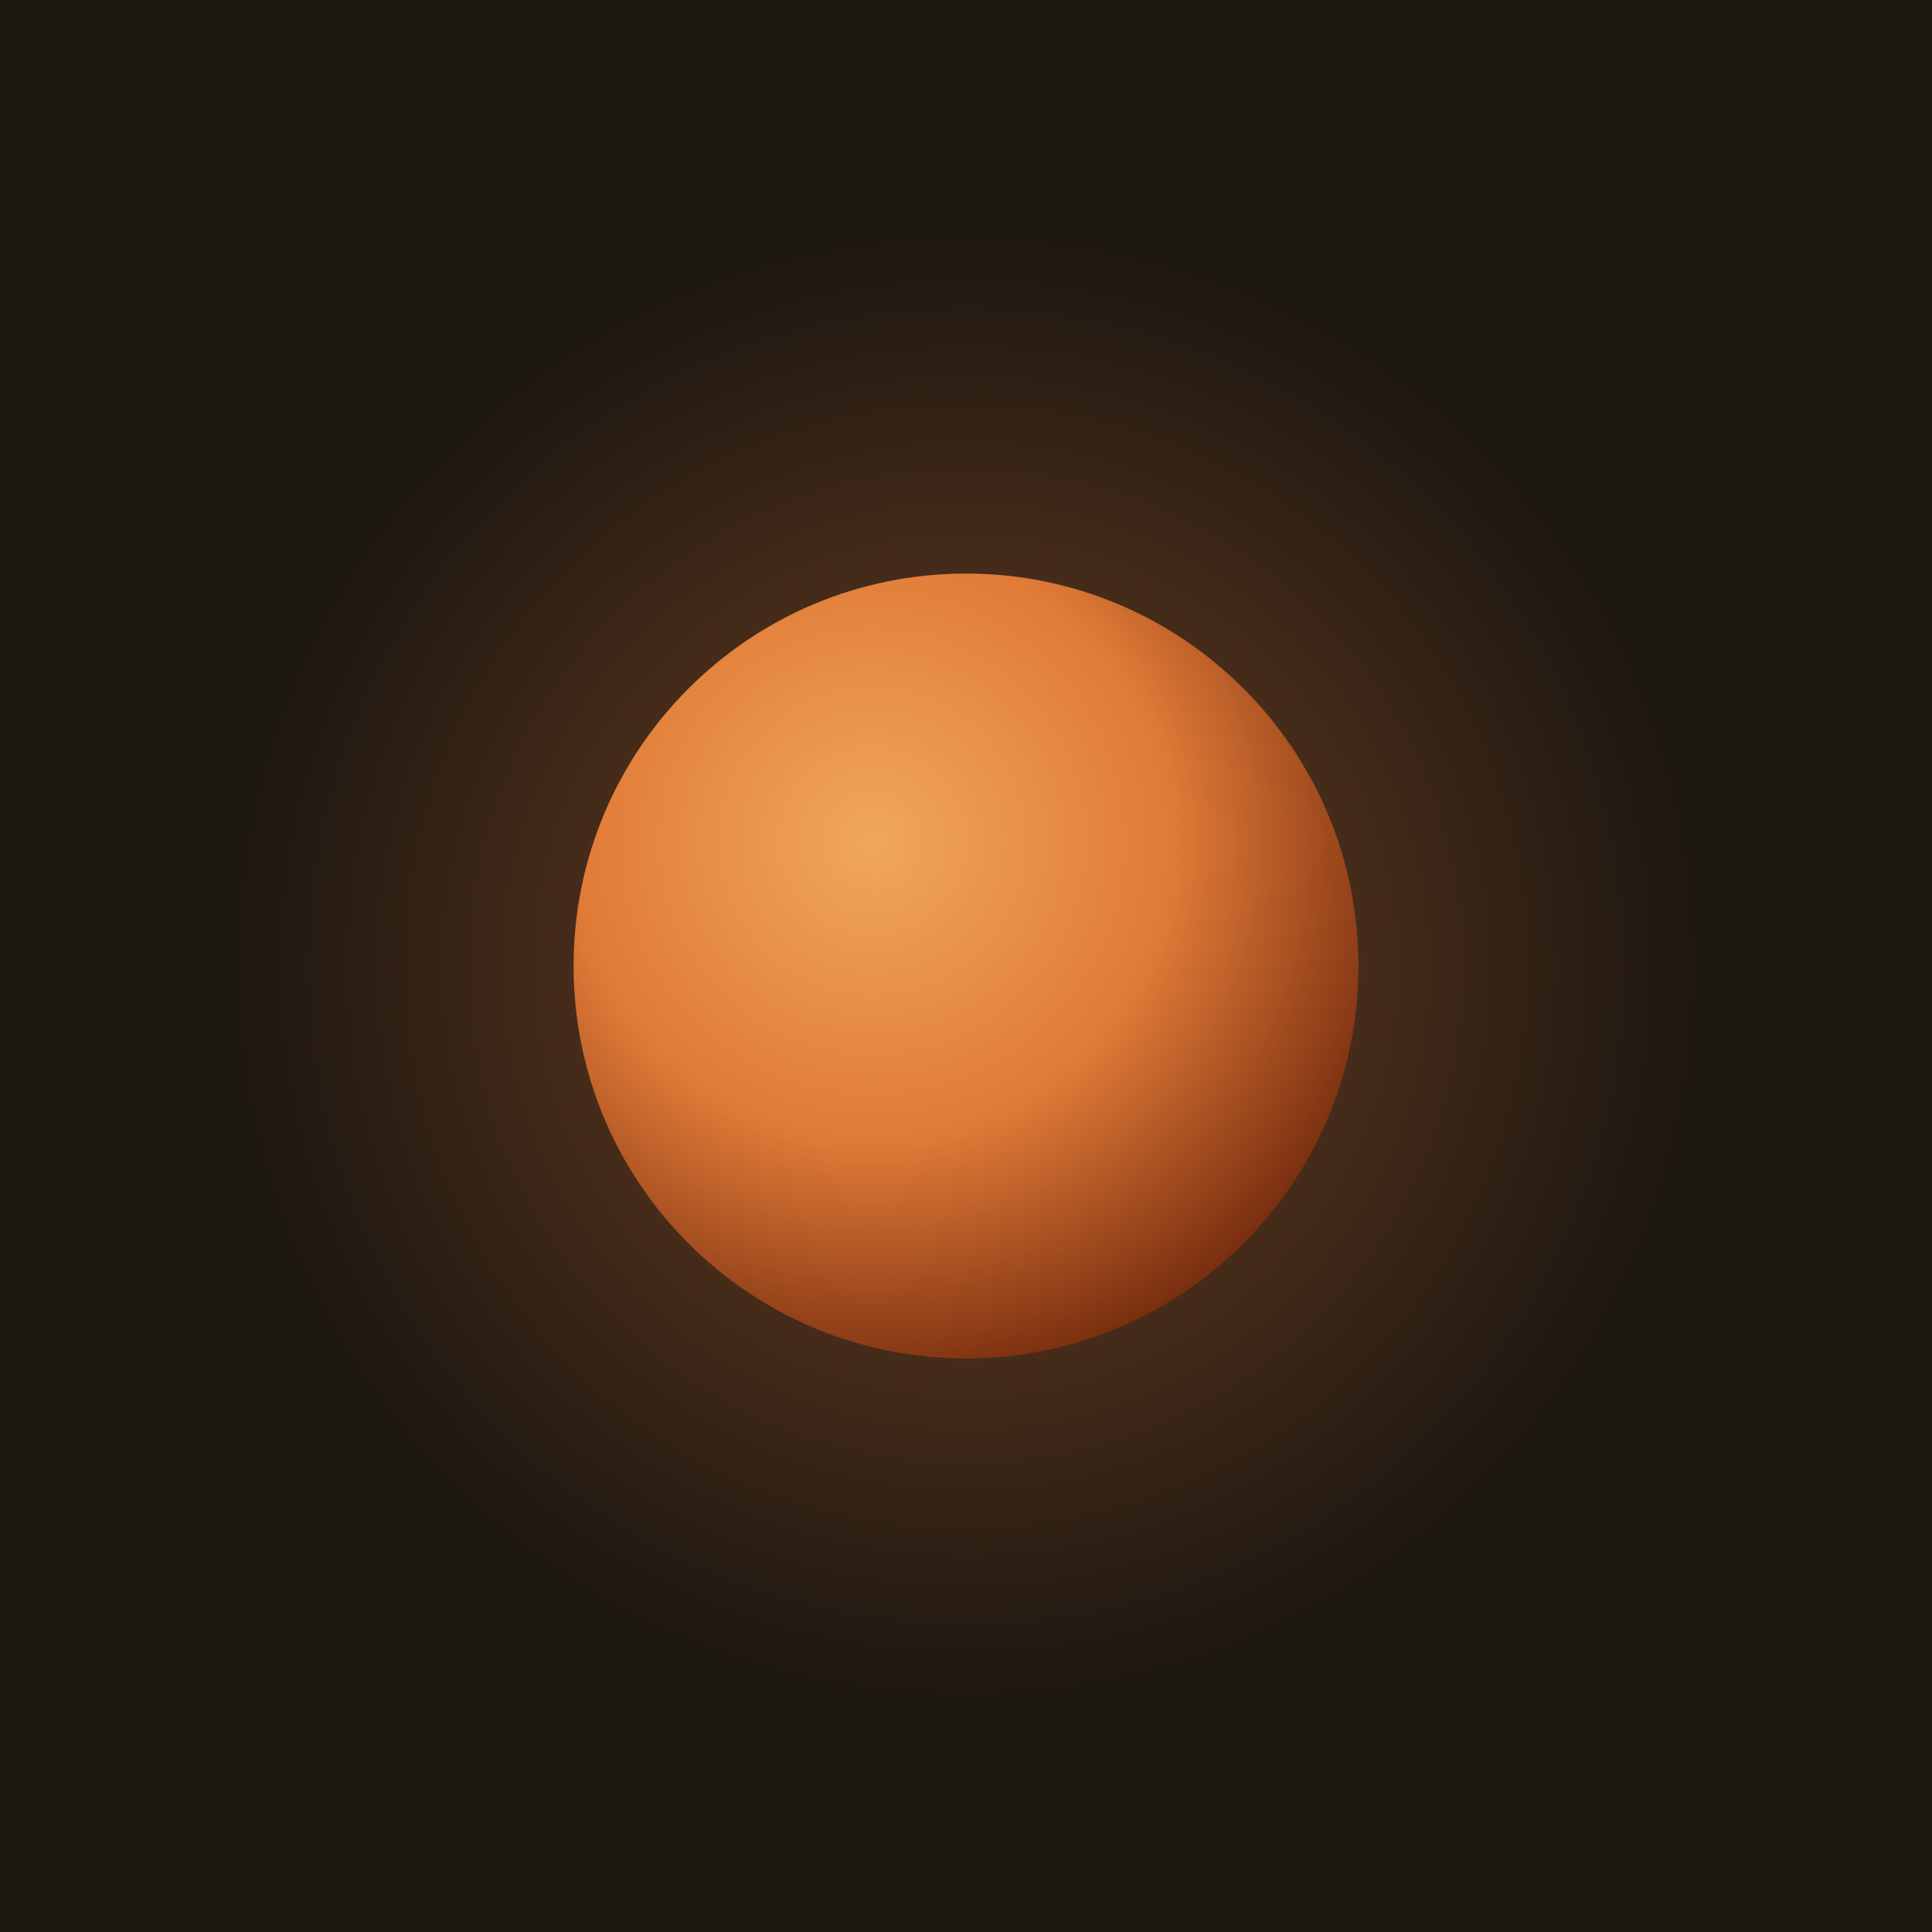
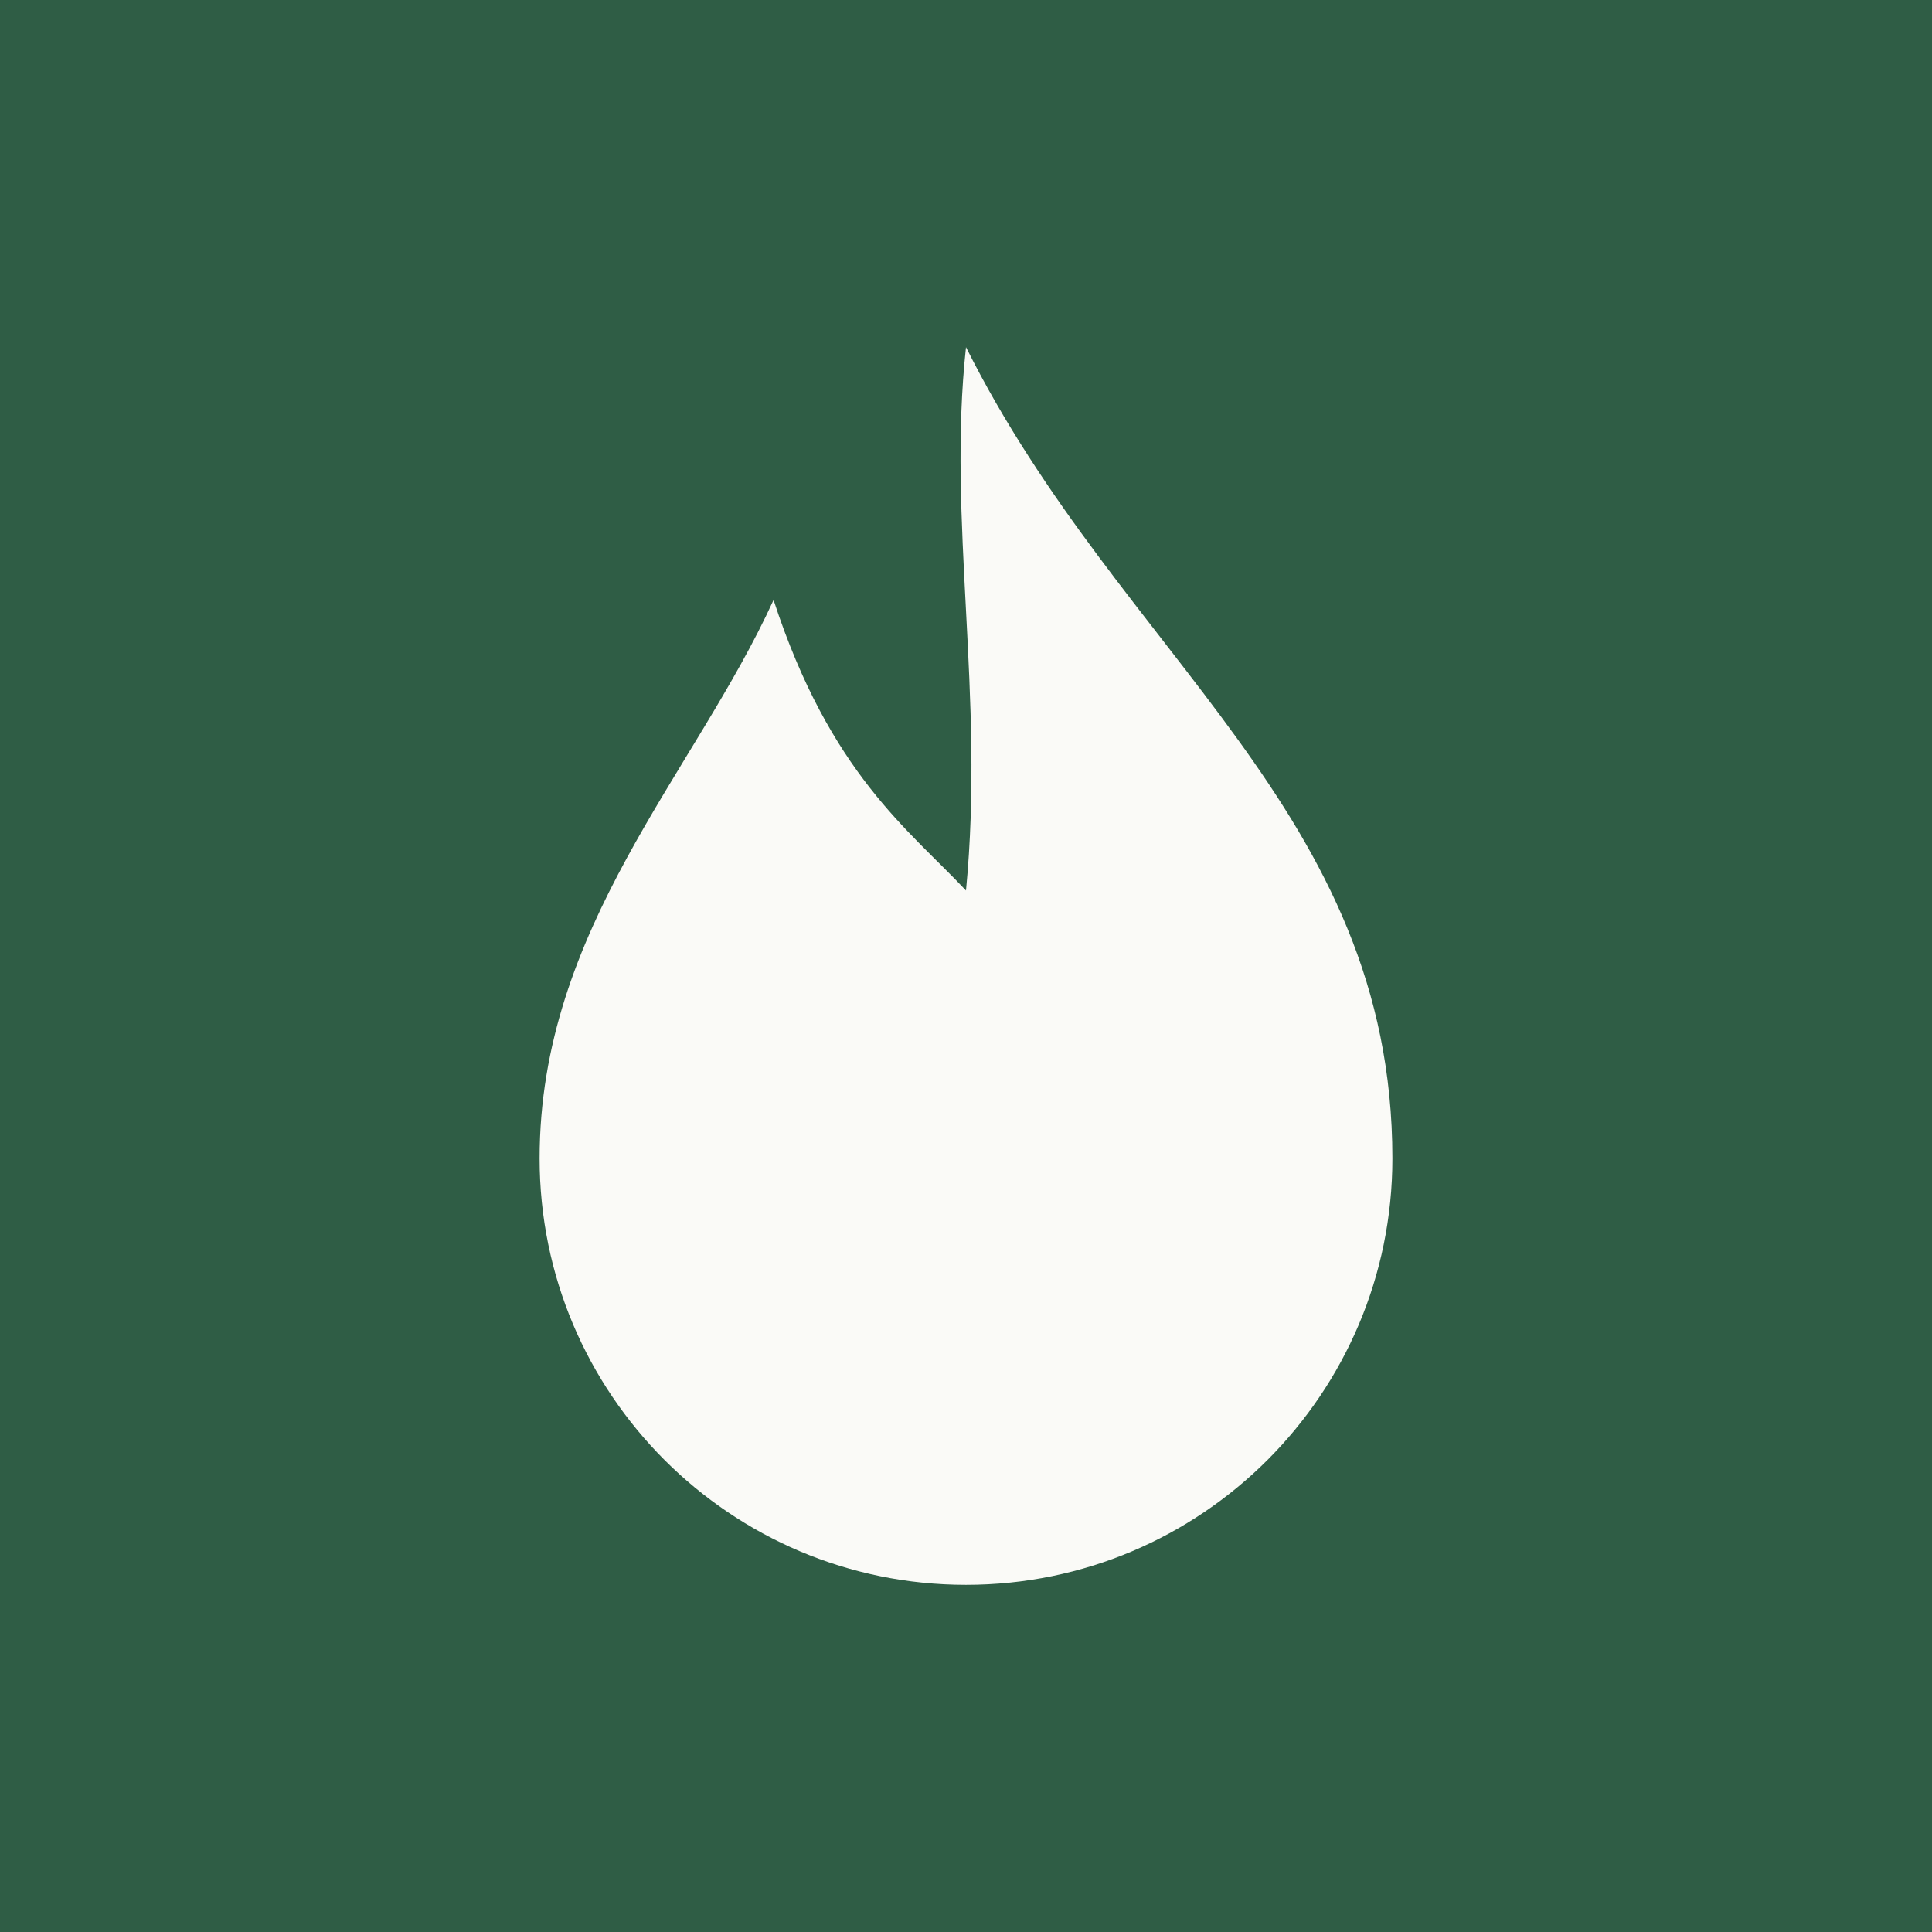
<svg xmlns="http://www.w3.org/2000/svg" viewBox="0 0 512 512">
-   <defs>
-     <radialGradient id="glow" cx="50%" cy="50%" r="50%">
-       <stop offset="0" stop-color="#e07a37" stop-opacity=".45" />
-       <stop offset="1" stop-color="#e07a37" stop-opacity="0" />
-     </radialGradient>
-     <radialGradient id="coal" cx="38%" cy="34%" r="70%">
-       <stop offset="0" stop-color="#f0a85a" />
-       <stop offset=".55" stop-color="#e07a37" />
-       <stop offset="1" stop-color="#7a2f10" />
-     </radialGradient>
-   </defs>
-   <rect width="512" height="512" fill="#1c1611" />
-   <circle cx="256" cy="256" r="200" fill="url(#glow)" />
-   <circle cx="256" cy="256" r="104" fill="url(#coal)" />
+   <rect width="512" height="512" fill="#2F5D45" />
+   <path d="M256 92 C297 174 369 215 369 307 A113 113 0 0 1 143 307 C143 246 184 205 205 159 C220 205 241 220 256 236 C261 184 251 138 256 92 Z" fill="#FAFAF7" />
</svg>
